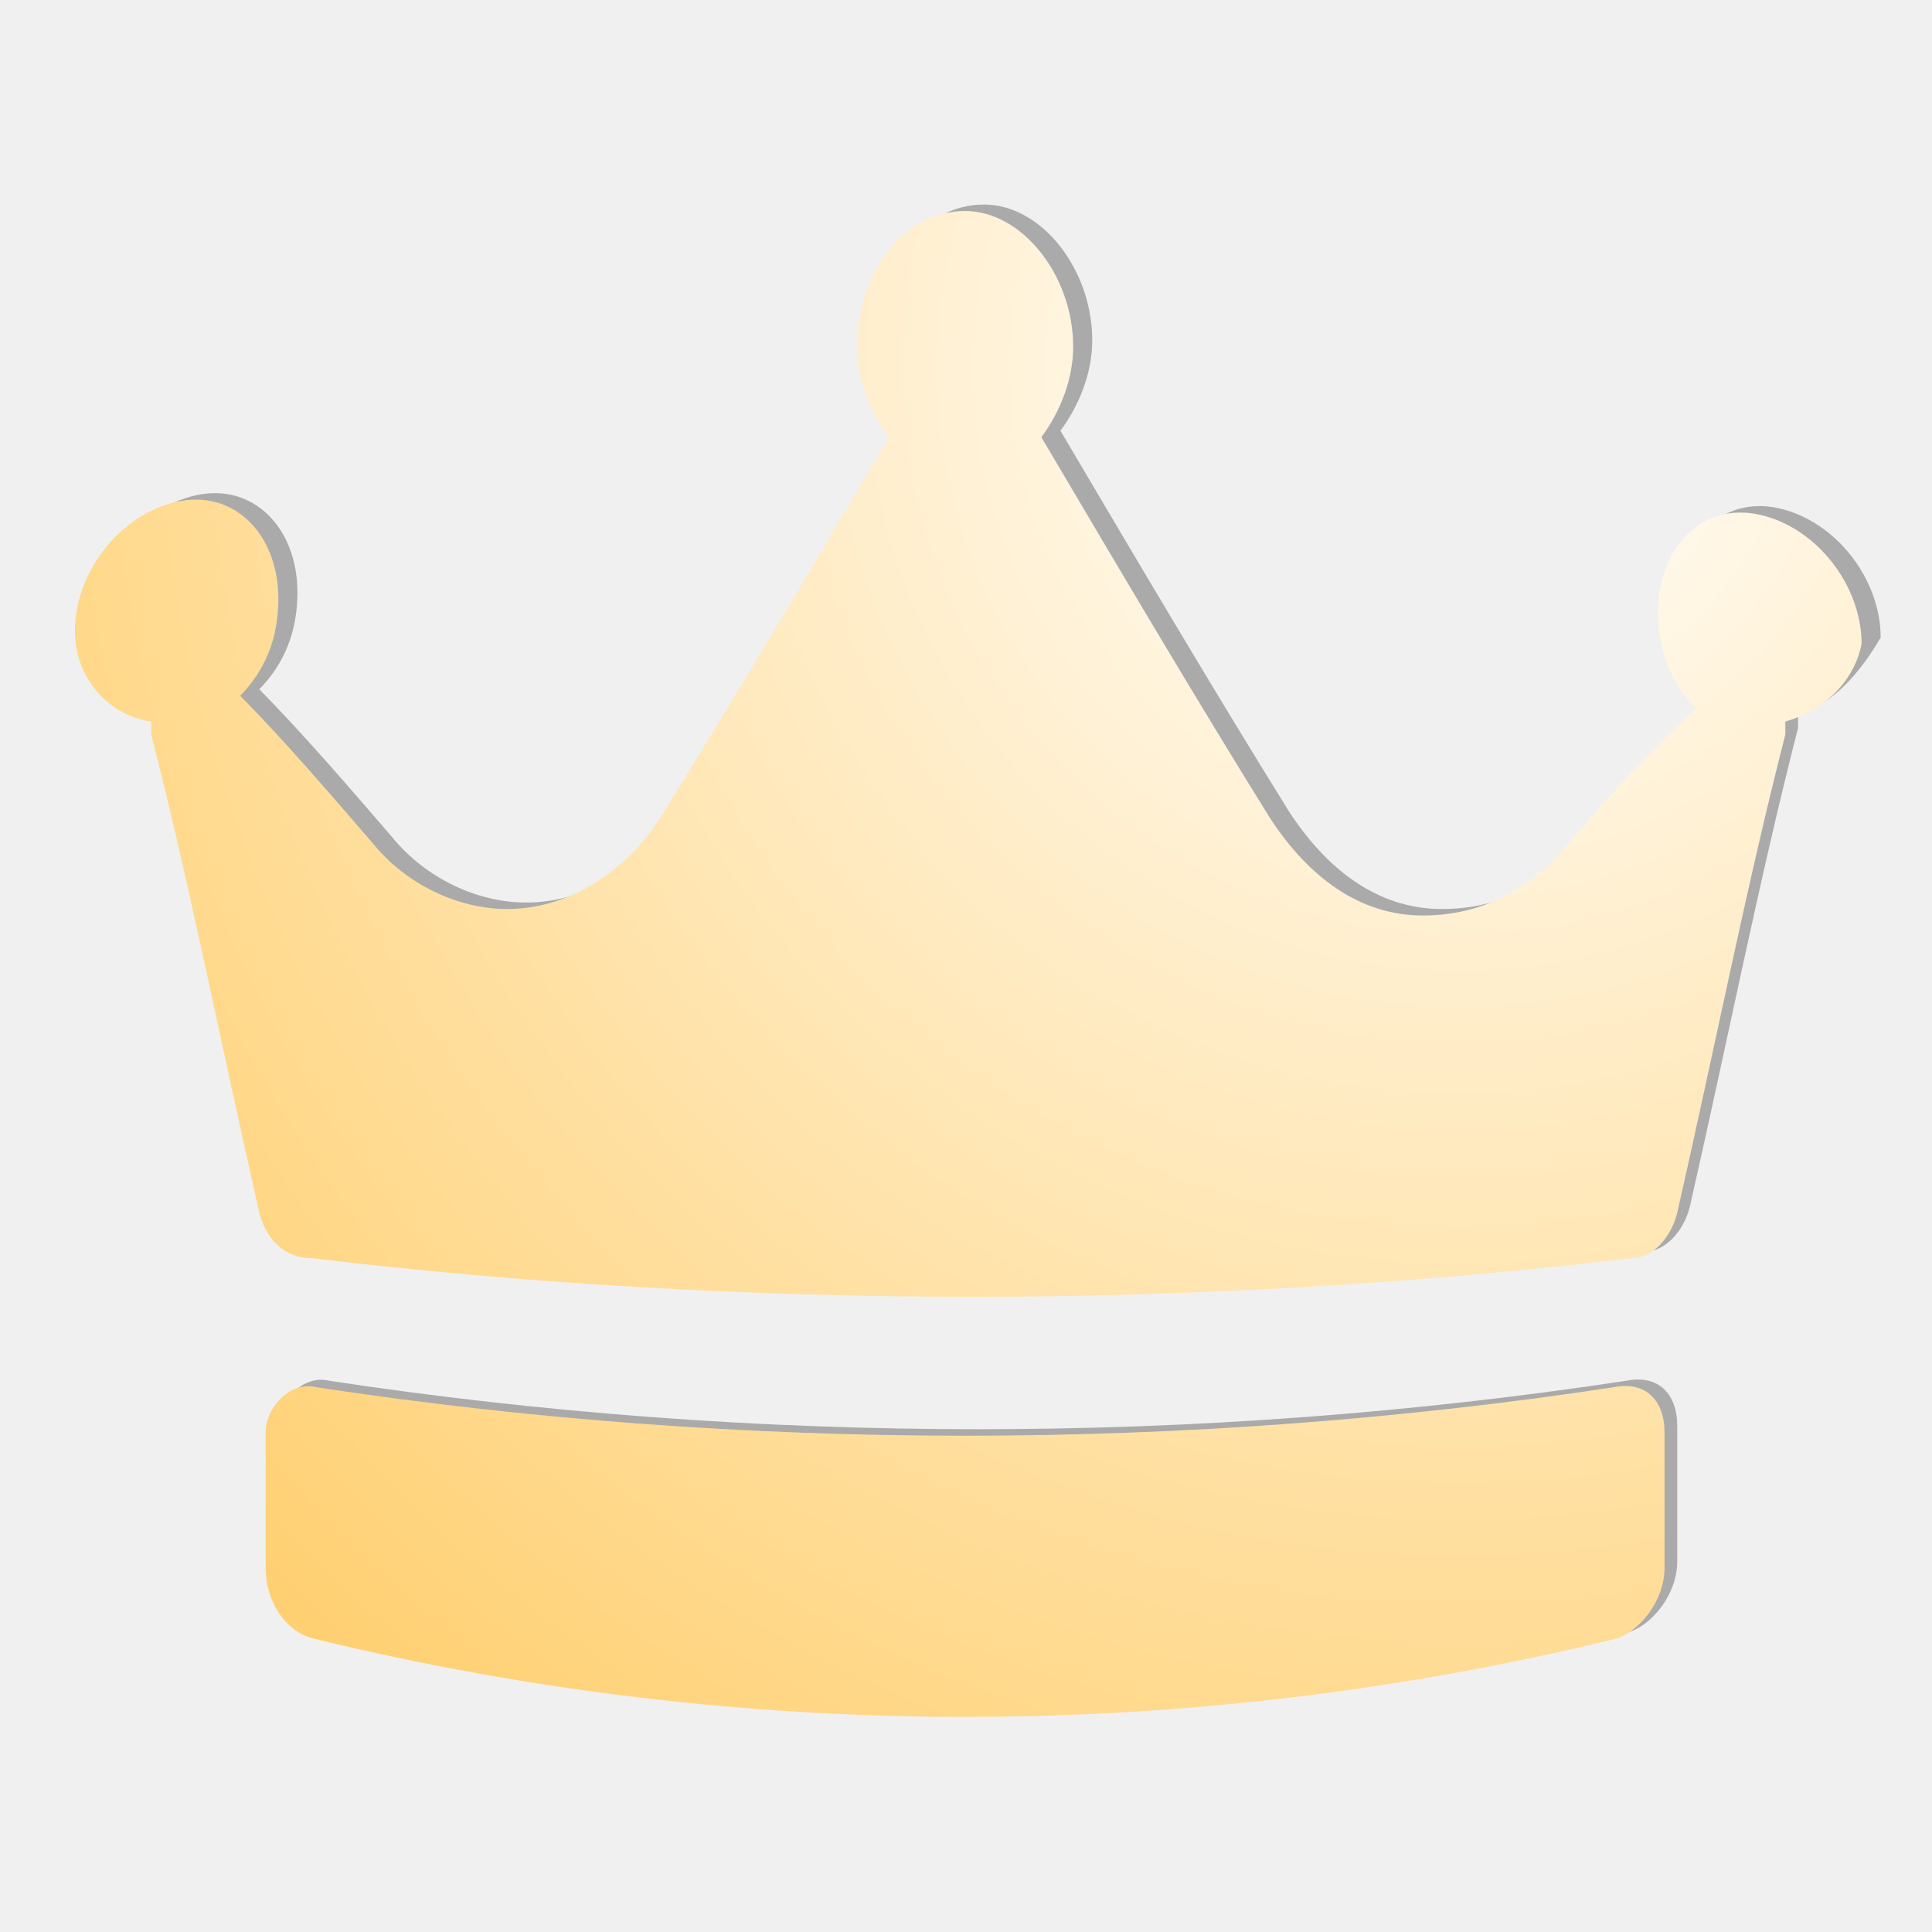
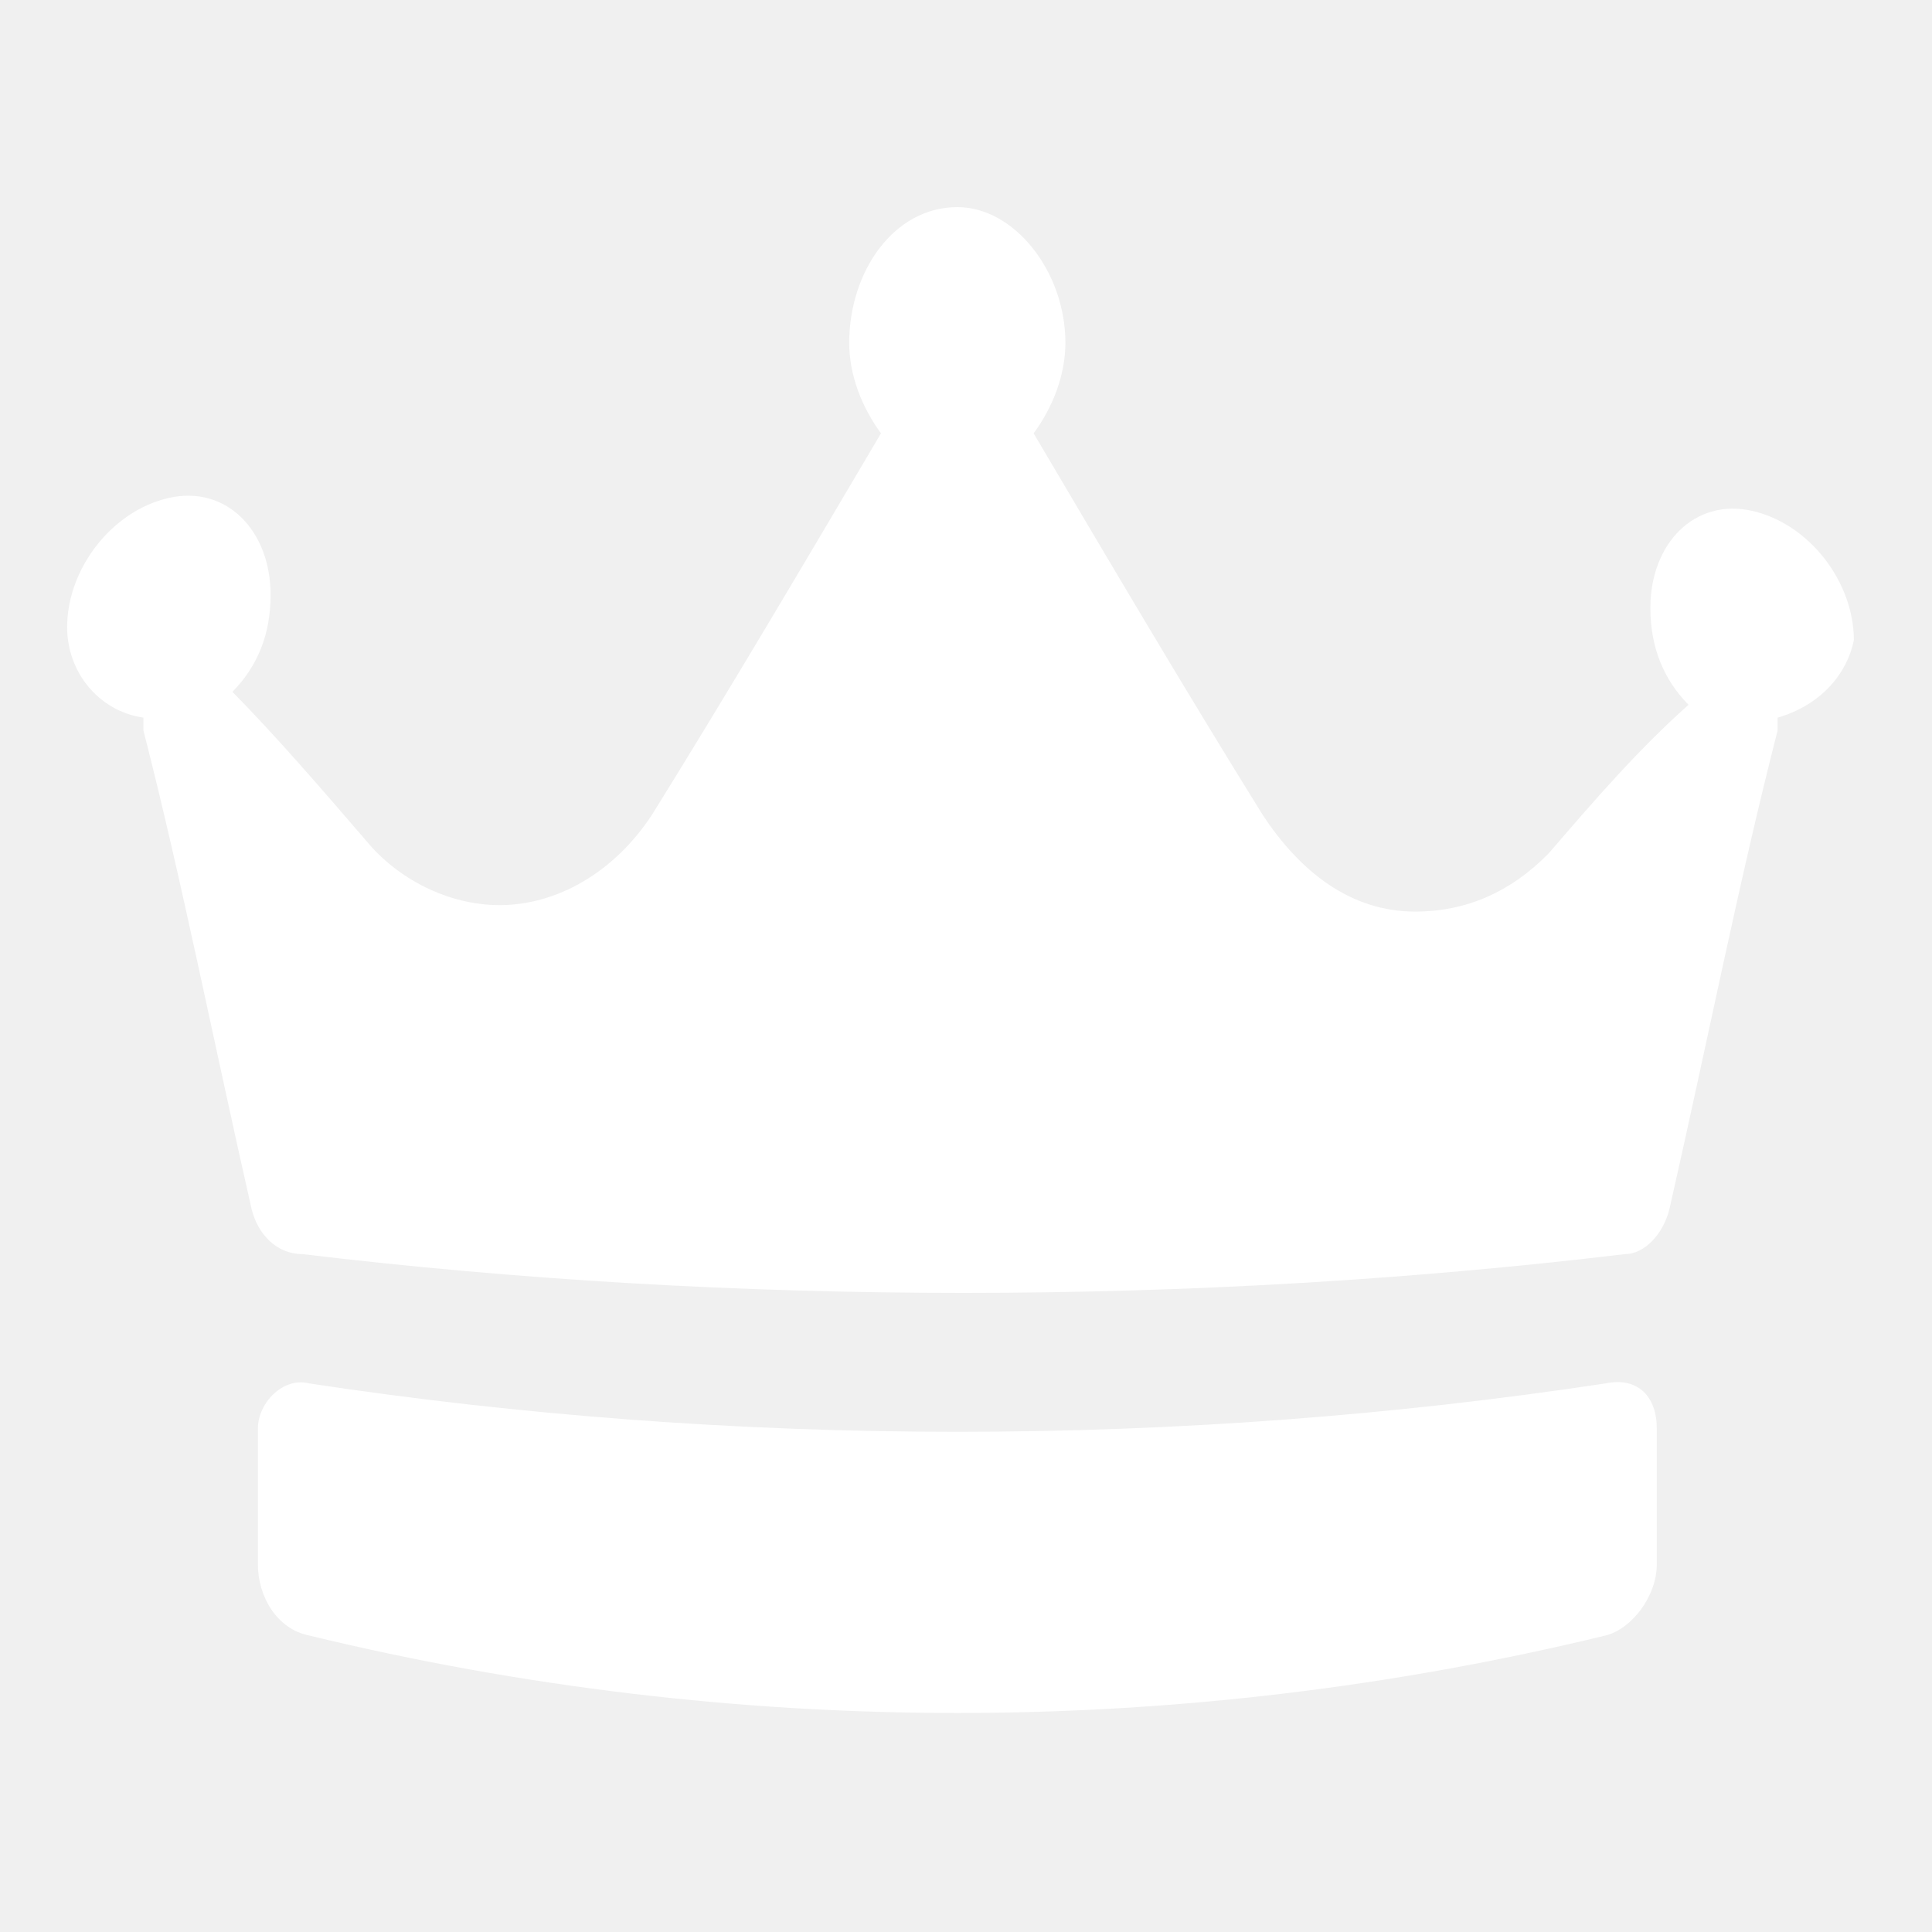
<svg xmlns="http://www.w3.org/2000/svg" xmlns:xlink="http://www.w3.org/1999/xlink" version="1.1" id="svg5875" x="0px" y="0px" viewBox="0 0 64 64" style="enable-background:new 0 0 64 64;" xml:space="preserve">
-   <defs id="defs89">
-     <radialGradient xlink:href="#SVGID_7_" id="radialGradient5736" gradientUnits="userSpaceOnUse" gradientTransform="matrix(2.106362,0,0,2.14103,-35.43345,-55.53066)" cx="39.775" cy="31.613" r="28.881" />
-   </defs>
+   <defs id="defs89" />
  <style type="text/css" id="style3">
	.st0{fill:url(#SVGID_1_);}
	.st1{fill:url(#SVGID_2_);}
	.st2{fill:url(#SVGID_3_);}
	.st3{fill:url(#SVGID_4_);}
	.st4{fill:url(#SVGID_5_);}
	.st5{fill:url(#SVGID_6_);}
	.st6{opacity:0.29;}
	.st7{fill:url(#SVGID_7_);}
</style>
  <radialGradient id="SVGID_4_" cx="26.131" cy="13.064" r="17.684" gradientUnits="userSpaceOnUse">
    <stop offset="4.838710e-002" style="stop-color:#D3B6B6" id="stop57" />
    <stop offset="1" style="stop-color:#660000" id="stop59" />
  </radialGradient>
  <radialGradient id="SVGID_5_" cx="50.96" cy="22.211" r="17.684" gradientUnits="userSpaceOnUse">
    <stop offset="0" style="stop-color:#E2C6E2" id="stop65" />
    <stop offset="1" style="stop-color:#993399" id="stop67" />
  </radialGradient>
  <radialGradient id="SVGID_6_" cx="37.183" cy="34.103" r="17.684" gradientUnits="userSpaceOnUse" gradientTransform="matrix(1.635561,0,0,1.635561,-20.27366,-36.70745)" xlink:href="#SVGID_7_">
    <stop offset="0.21" style="stop-color:#ff8080;stop-opacity:1" id="stop74" />
    <stop offset="1" style="stop-color:#FF0033" id="stop76" />
  </radialGradient>
-   <path class="st6" d="m 59.563,23.687 c 0,0.214 0,0.428 0,0.428 -1.264,4.924 -2.317,10.277 -3.581,15.844 -0.211,0.856 -0.843,1.499 -1.474,1.499 -7.162,0.856 -14.534,1.285 -21.906,1.285 0,0 0,0 0,0 -7.372,0 -14.745,-0.428 -21.906,-1.285 -0.843,0 -1.474,-0.642 -1.685,-1.499 C 7.747,34.393 6.694,29.04 5.43,24.116 c 0,-0.214 0,-0.428 0,-0.428 -1.474,-0.214 -2.317,-1.499 -2.317,-2.997 0,-1.927 1.474,-3.854 3.37,-4.282 1.896,-0.428 3.37,1.071 3.37,3.212 0,1.285 -0.421,2.355 -1.264,3.212 1.474,1.499 2.949,3.212 4.423,4.924 1.053,1.285 2.738,2.141 4.423,2.141 1.896,0 3.791,-1.071 5.055,-2.997 2.528,-4.068 5.055,-8.35 7.583,-12.632 -0.632,-0.856 -1.053,-1.927 -1.053,-2.997 0,-2.355 1.474,-4.496 3.581,-4.496 1.896,0 3.581,2.141 3.581,4.496 0,1.071 -0.421,2.141 -1.053,2.997 0,0 0,0 0,0 2.528,4.282 5.055,8.564 7.583,12.632 1.264,1.927 2.949,3.212 5.055,3.212 1.685,0 3.16,-0.642 4.423,-1.927 1.474,-1.713 2.949,-3.426 4.634,-4.924 -0.843,-0.856 -1.264,-1.927 -1.264,-3.212 0,-2.141 1.474,-3.64 3.37,-3.212 1.896,0.428 3.37,2.355 3.37,4.282 -0.632,1.071 -1.474,2.141 -2.738,2.569 z m -4.002,23.551 c 0,-1.071 -0.632,-1.713 -1.685,-1.499 -14.113,2.141 -28.857,2.141 -42.97,0 -0.843,-0.214 -1.685,0.642 -1.685,1.499 0,1.499 0,2.997 0,4.496 0,1.071 0.632,2.141 1.685,2.355 14.113,3.426 28.857,3.426 42.97,0 0.843,-0.214 1.685,-1.285 1.685,-2.355 0,-1.499 0,-2.997 0,-4.496 z" id="path80" style="opacity:0.29" />
  <radialGradient id="SVGID_7_" cx="39.775" cy="31.613" r="28.881" gradientUnits="userSpaceOnUse" gradientTransform="matrix(1.635561,0,0,1.635561,-20.27366,-36.70745)">
    <stop offset="0" style="stop-color:#FFFFFF" id="stop83" />
    <stop offset="1" style="stop-color:#FFCC66" id="stop85" />
  </radialGradient>
-   <path class="st7" d="m 59.142,23.902 c 0,0.214 0,0.428 0,0.428 -1.264,4.924 -2.317,10.277 -3.581,15.844 -0.211,0.856 -0.843,1.499 -1.474,1.499 -7.162,0.856 -14.534,1.285 -21.906,1.285 0,0 0,0 0,0 -7.372,0 -14.745,-0.428 -21.906,-1.285 -0.843,0 -1.474,-0.642 -1.685,-1.499 C 7.326,34.607 6.273,29.254 5.009,24.33 c 0,-0.214 0,-0.428 0,-0.428 -1.474,-0.214 -2.528,-1.499 -2.528,-2.997 0,-1.927 1.474,-3.854 3.37,-4.282 1.896,-0.428 3.37,1.071 3.37,3.212 0,1.285 -0.421,2.355 -1.264,3.212 1.474,1.499 2.949,3.212 4.423,4.924 1.053,1.285 2.738,2.141 4.423,2.141 1.896,0 3.791,-1.071 5.055,-2.997 2.528,-4.068 5.055,-8.35 7.583,-12.632 -0.632,-0.856 -1.053,-1.927 -1.053,-2.997 0,-2.355 1.474,-4.496 3.581,-4.496 1.896,0 3.581,2.141 3.581,4.496 0,1.071 -0.421,2.141 -1.053,2.997 0,0 0,0 0,0 2.528,4.282 5.055,8.564 7.583,12.632 1.264,1.927 2.949,3.212 5.055,3.212 1.685,0 3.16,-0.642 4.423,-1.927 1.474,-1.713 2.949,-3.426 4.634,-4.924 -0.843,-0.856 -1.264,-1.927 -1.264,-3.212 0,-2.141 1.474,-3.64 3.37,-3.212 1.896,0.428 3.37,2.355 3.37,4.282 -0.211,1.071 -1.053,2.141 -2.528,2.569 z m -4.002,23.551 c 0,-1.071 -0.632,-1.713 -1.685,-1.499 -14.113,2.141 -28.857,2.141 -42.97,0 -0.843,-0.214 -1.685,0.642 -1.685,1.499 0,1.499 0,2.997 0,4.496 0,1.071 0.632,2.141 1.685,2.355 14.113,3.426 28.857,3.426 42.97,0 0.843,-0.214 1.685,-1.285 1.685,-2.355 0,-1.499 0,-2.997 0,-4.496 z" id="path87" style="fill:url(#radialGradient5736)" />
+   <path class="st7" d="m 58.885,23.773 c 0,0.214 0,0.428 0,0.428 -1.264,4.924 -2.317,10.277 -3.581,15.844 -0.211,0.856 -0.843,1.499 -1.474,1.499 -7.162,0.856 -14.534,1.285 -21.906,1.285 0,0 0,0 0,0 -7.372,0 -14.745,-0.428 -21.906,-1.285 -0.843,0 -1.474,-0.642 -1.685,-1.499 C 7.069,34.478 6.015,29.126 4.752,24.201 c 0,-0.214 0,-0.428 0,-0.428 -1.474,-0.214 -2.528,-1.499 -2.528,-2.997 0,-1.927 1.474,-3.854 3.37,-4.282 1.896,-0.428 3.37,1.071 3.37,3.212 0,1.285 -0.421,2.355 -1.264,3.212 1.474,1.499 2.949,3.212 4.423,4.924 1.053,1.285 2.738,2.141 4.423,2.141 1.896,0 3.791,-1.071 5.055,-2.997 2.528,-4.068 5.055,-8.35 7.583,-12.632 -0.632,-0.856 -1.053,-1.927 -1.053,-2.997 0,-2.355 1.474,-4.496 3.581,-4.496 1.896,0 3.581,2.141 3.581,4.496 0,1.071 -0.421,2.141 -1.053,2.997 0,0 0,0 0,0 2.528,4.282 5.055,8.564 7.583,12.632 1.264,1.927 2.949,3.212 5.055,3.212 1.685,0 3.16,-0.642 4.423,-1.927 1.474,-1.713 2.949,-3.426 4.634,-4.924 -0.843,-0.856 -1.264,-1.927 -1.264,-3.212 0,-2.141 1.474,-3.64 3.37,-3.212 1.896,0.428 3.37,2.355 3.37,4.282 -0.211,1.071 -1.053,2.141 -2.528,2.569 z M 54.883,47.324 c 0,-1.071 -0.632,-1.713 -1.685,-1.499 -14.113,2.141 -28.857,2.141 -42.97,0 -0.843,-0.214 -1.685,0.642 -1.685,1.499 0,1.499 0,2.997 0,4.496 0,1.071 0.632,2.141 1.685,2.355 14.113,3.426 28.857,3.426 42.97,0 0.843,-0.214 1.685,-1.285 1.685,-2.355 0,-1.499 0,-2.997 0,-4.496 z" id="path87" style="fill:#ffffff" />
</svg>
